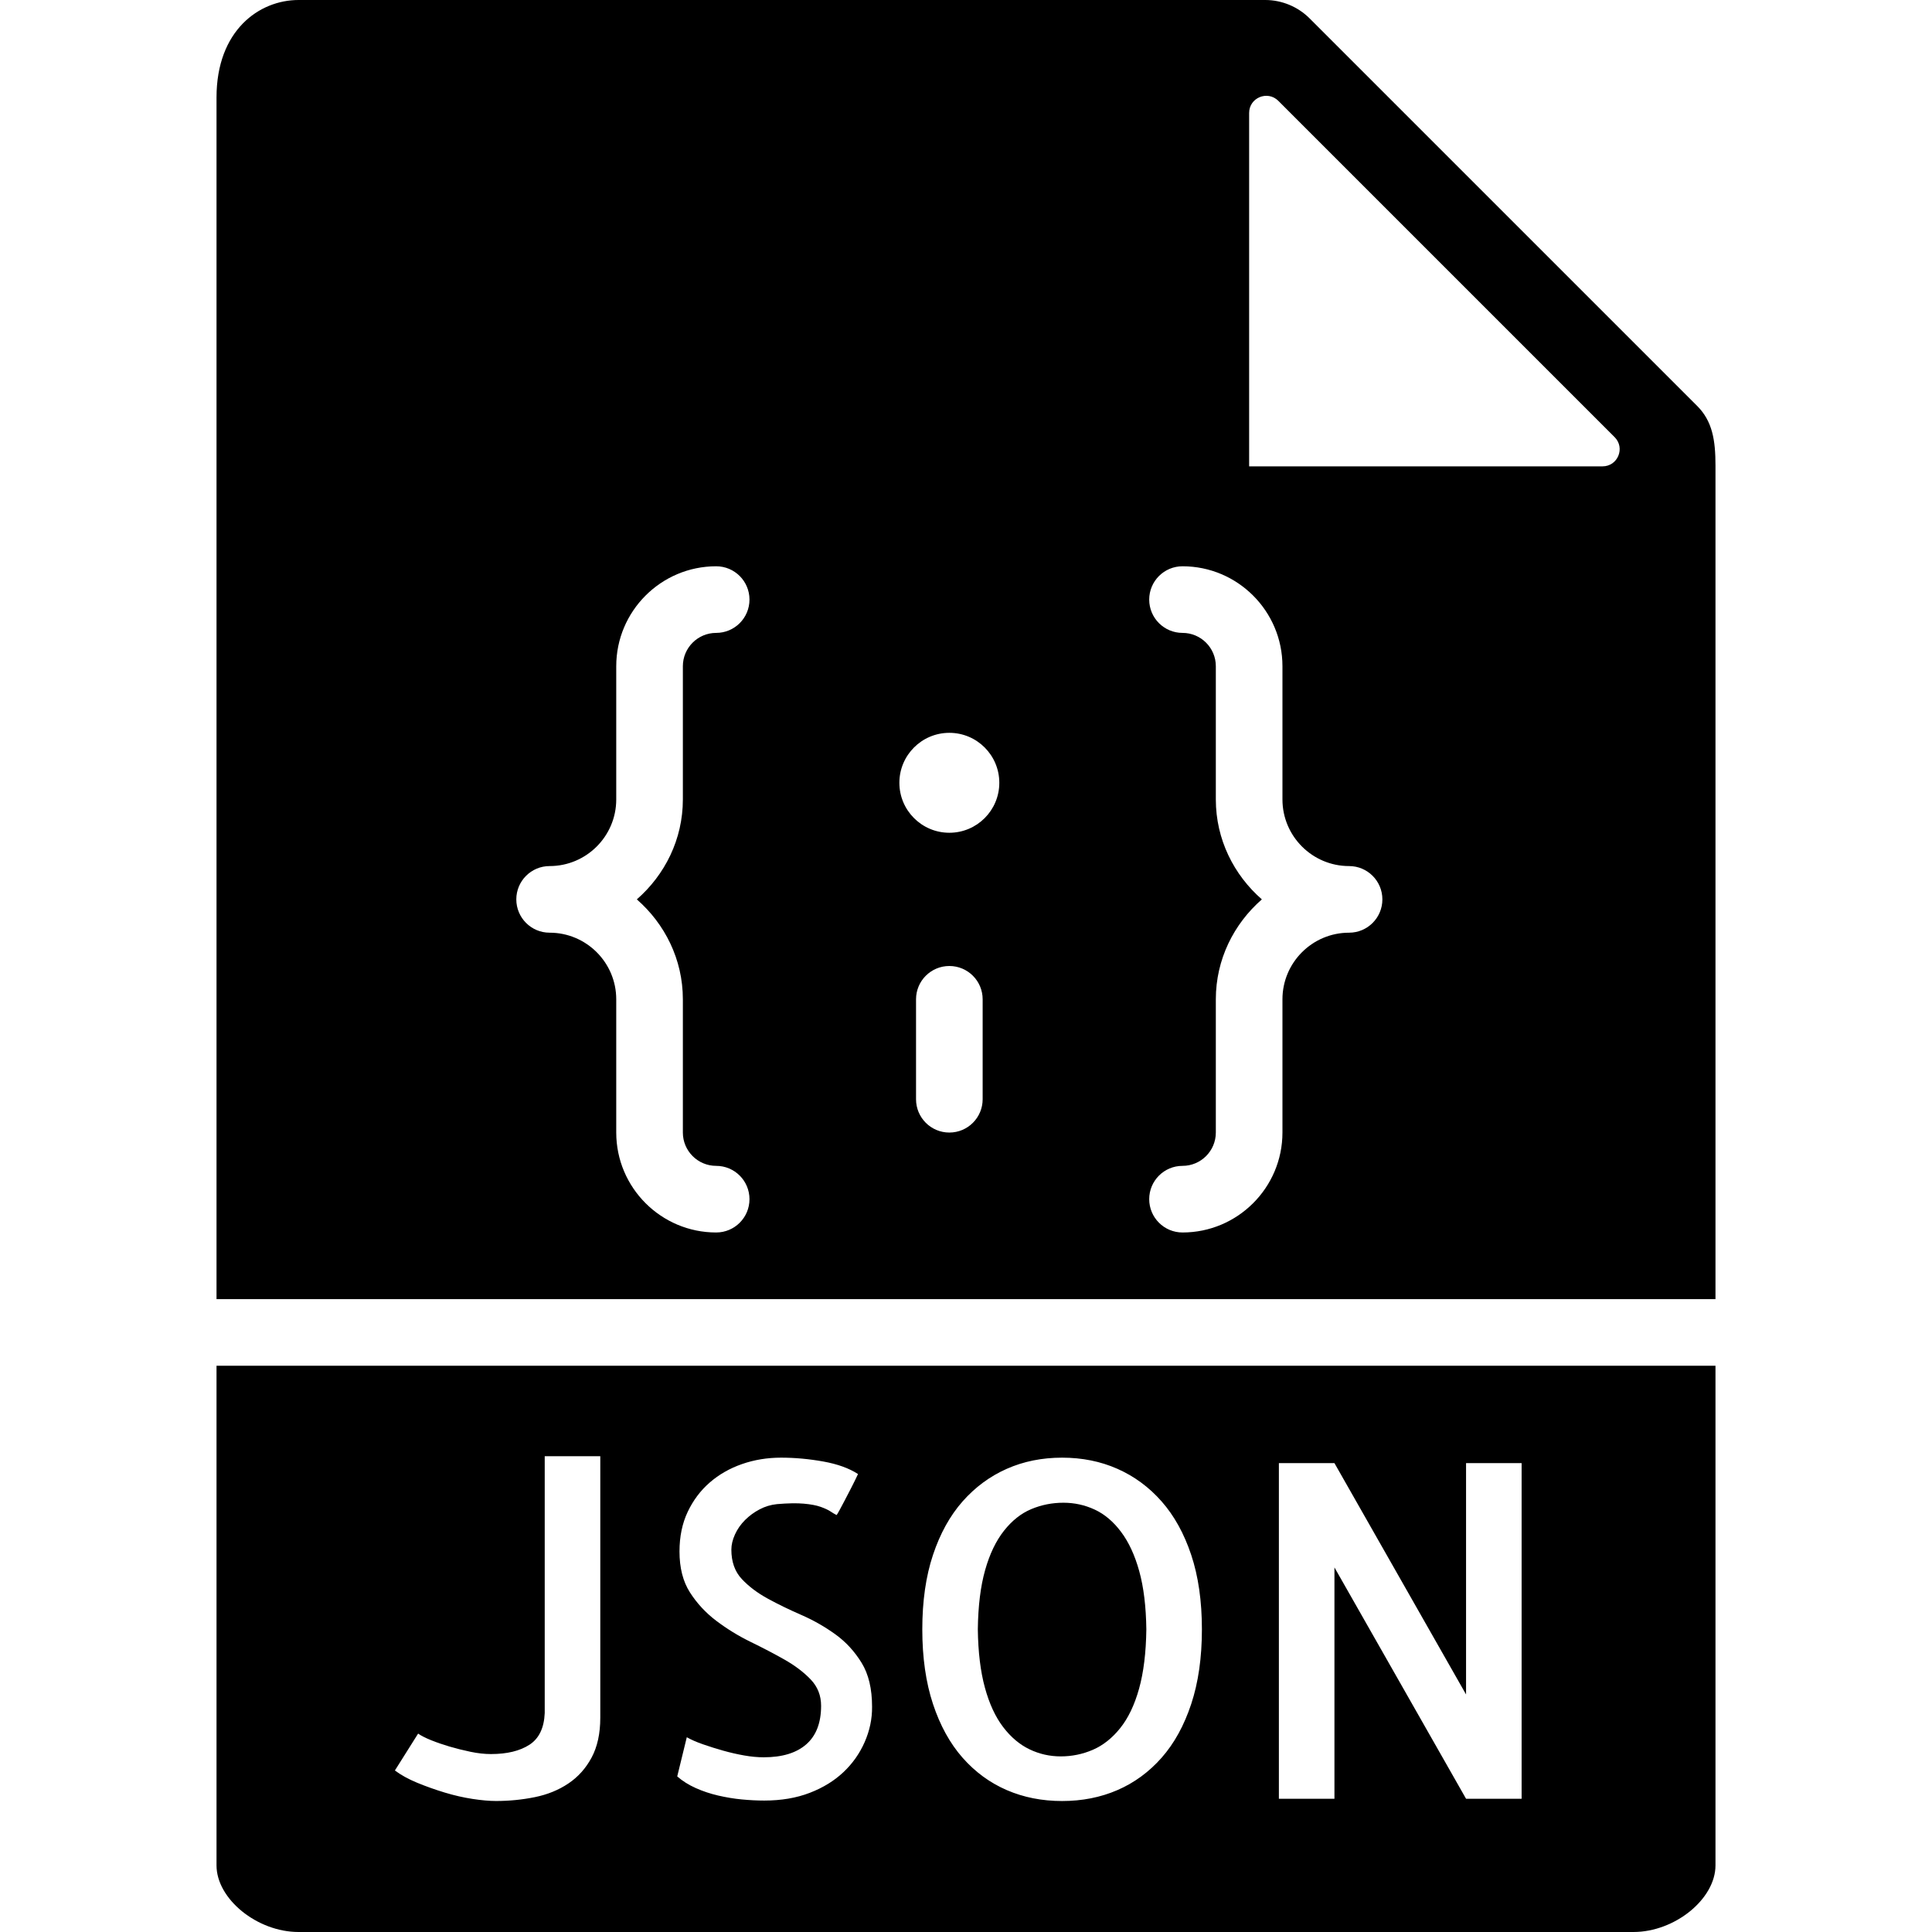
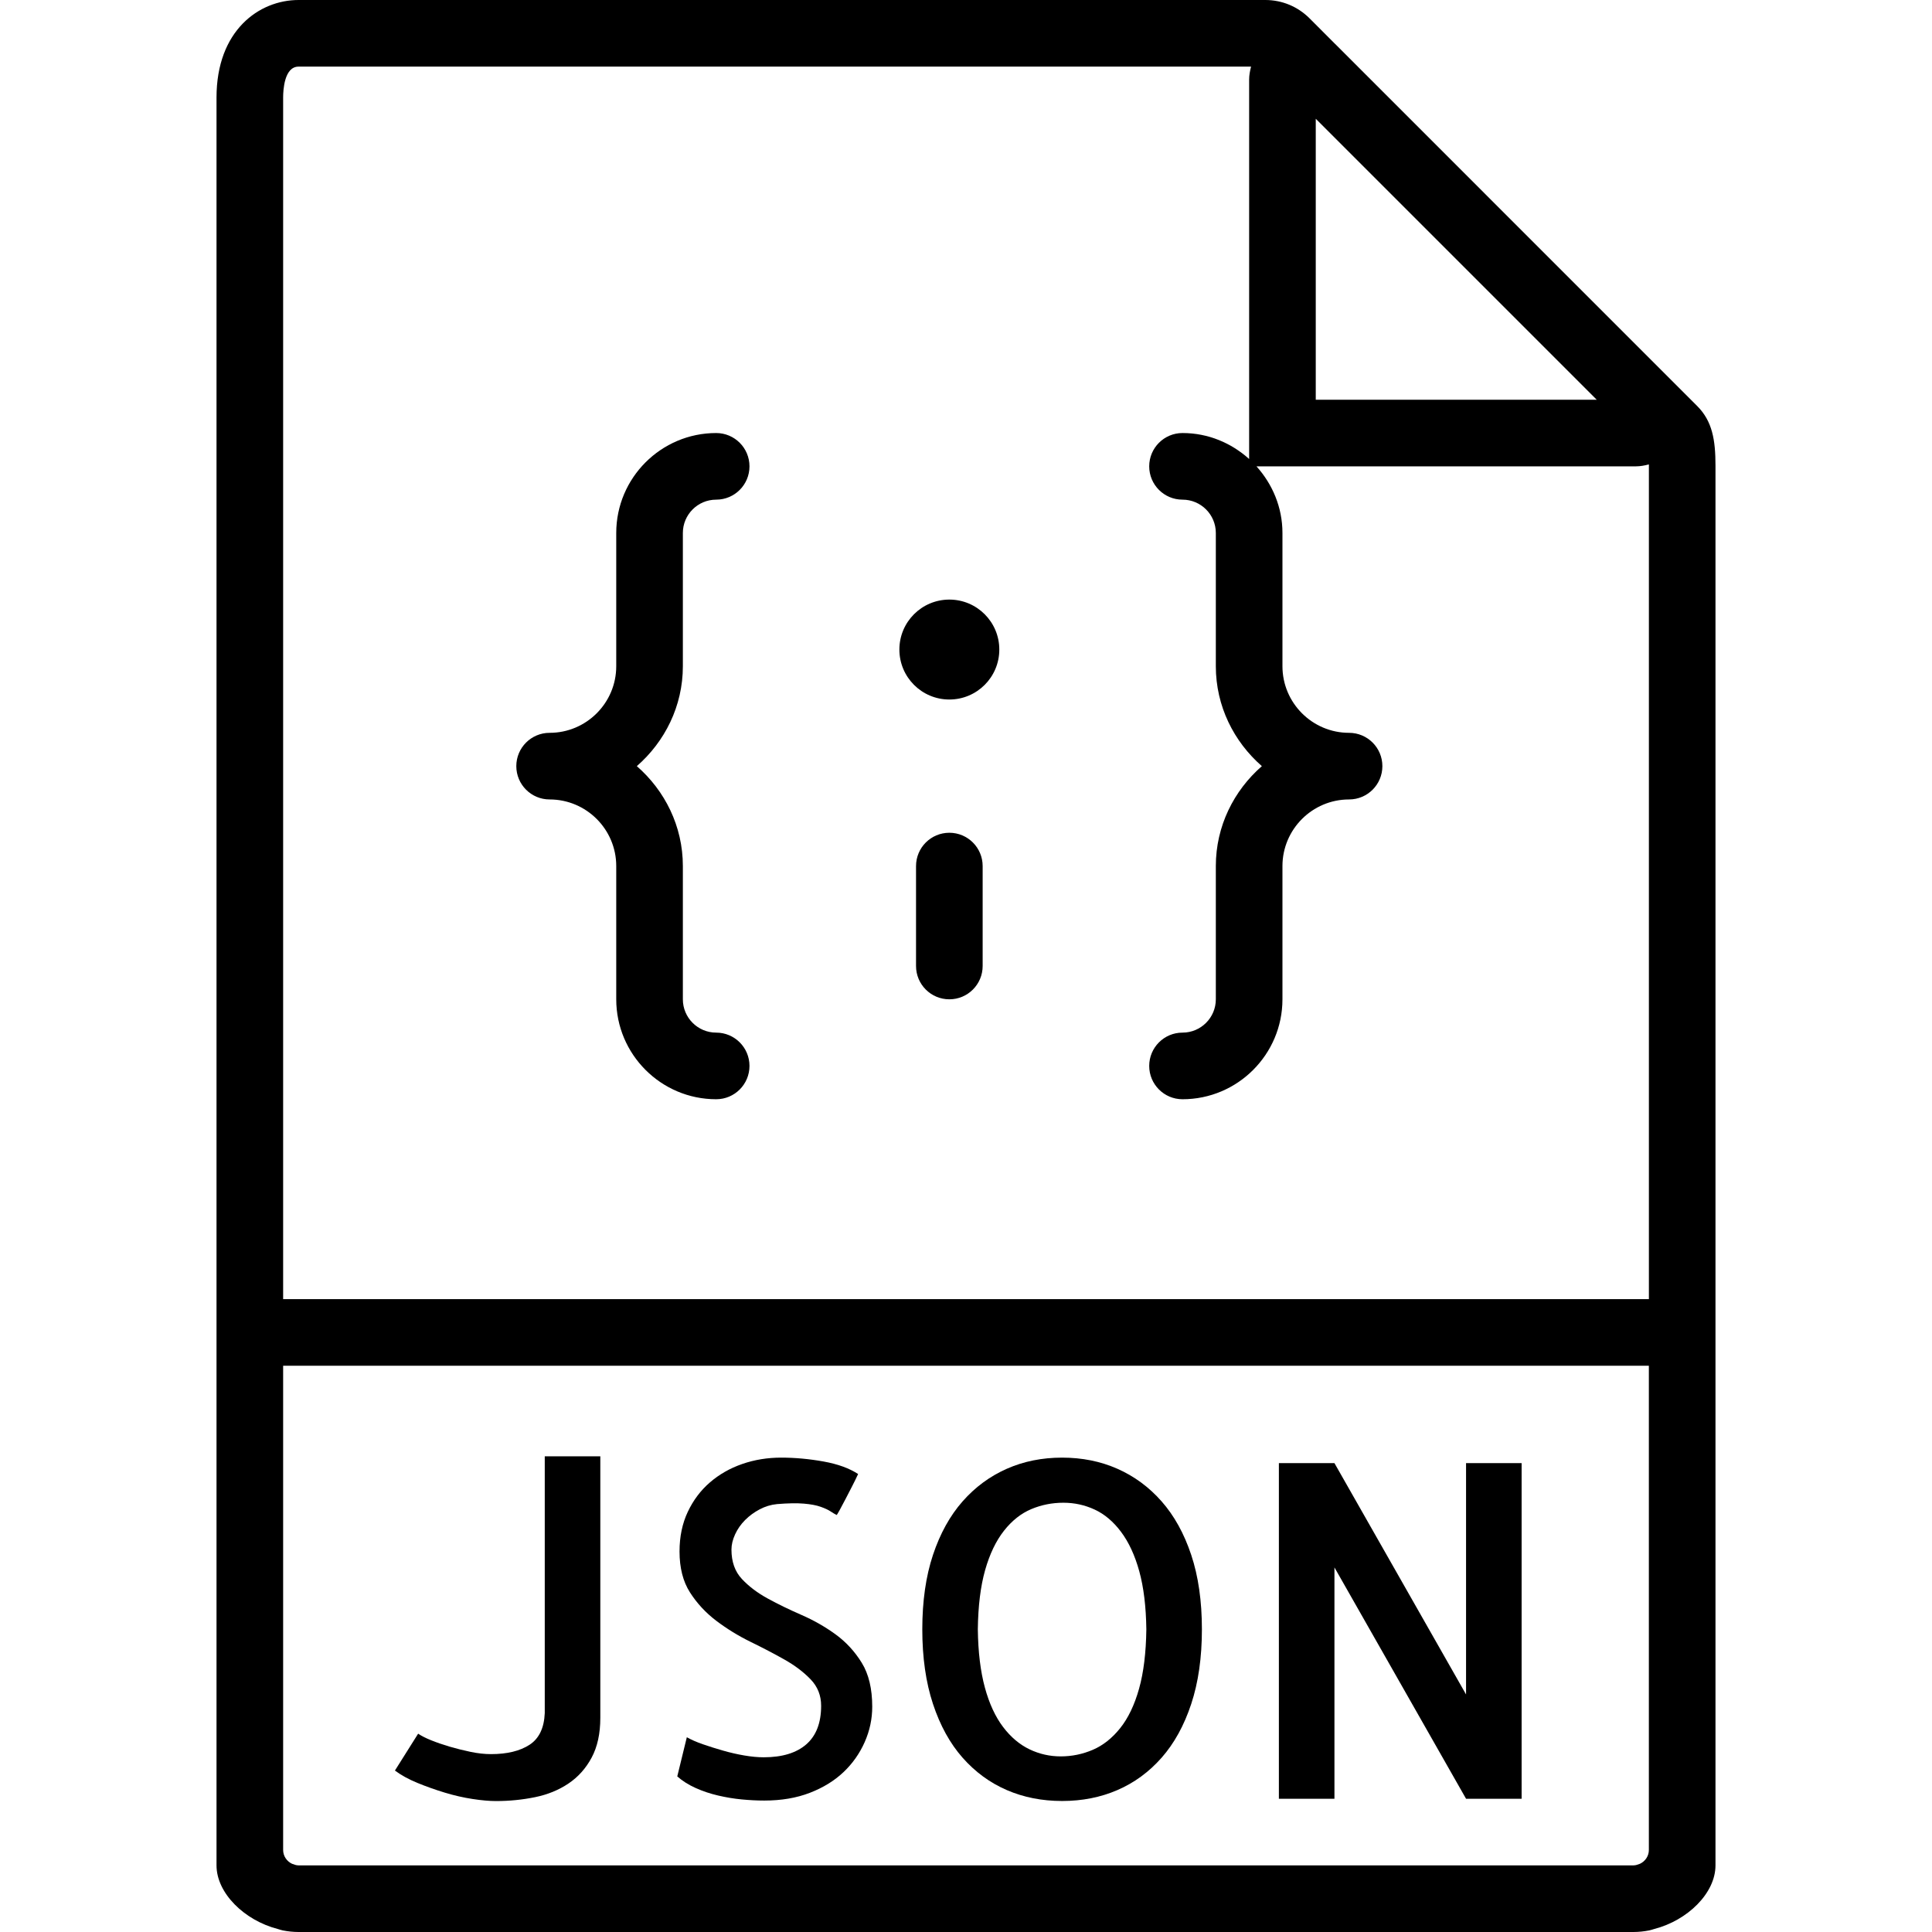
<svg xmlns="http://www.w3.org/2000/svg" fill="#000000" height="800px" width="800px" version="1.1" id="Capa_1" viewBox="0 0 58 58" xml:space="preserve">
  <g>
-     <path d="M33.655,45.988c-0.232-0.31-0.497-0.533-0.793-0.67s-0.608-0.205-0.937-0.205c-0.337,0-0.658,0.063-0.964,0.191   s-0.579,0.344-0.82,0.649s-0.431,0.699-0.567,1.183c-0.137,0.483-0.21,1.075-0.219,1.777c0.009,0.684,0.08,1.267,0.212,1.75   s0.314,0.877,0.547,1.183s0.497,0.528,0.793,0.67s0.608,0.212,0.937,0.212c0.337,0,0.658-0.066,0.964-0.198s0.579-0.349,0.82-0.649   s0.431-0.695,0.567-1.183s0.21-1.082,0.219-1.784c-0.009-0.684-0.08-1.265-0.212-1.743S33.888,46.298,33.655,45.988z" />
-     <path d="M51.5,39V13.978c0-0.766-0.092-1.333-0.55-1.792L39.313,0.55C38.964,0.201,38.48,0,37.985,0H8.963   C7.777,0,6.5,0.916,6.5,2.926V39H51.5z M29.5,33c0,0.552-0.447,1-1,1s-1-0.448-1-1v-3c0-0.552,0.447-1,1-1s1,0.448,1,1V33z    M37.5,3.391c0-0.458,0.553-0.687,0.877-0.363l10.095,10.095C48.796,13.447,48.567,14,48.109,14H37.5V3.391z M36.5,24v-4   c0-0.551-0.448-1-1-1c-0.553,0-1-0.448-1-1s0.447-1,1-1c1.654,0,3,1.346,3,3v4c0,1.103,0.897,2,2,2c0.553,0,1,0.448,1,1   s-0.447,1-1,1c-1.103,0-2,0.897-2,2v4c0,1.654-1.346,3-3,3c-0.553,0-1-0.448-1-1s0.447-1,1-1c0.552,0,1-0.449,1-1v-4   c0-1.2,0.542-2.266,1.382-3C37.042,26.266,36.5,25.2,36.5,24z M28.5,22c0.828,0,1.5,0.672,1.5,1.5S29.328,25,28.5,25   c-0.828,0-1.5-0.672-1.5-1.5S27.672,22,28.5,22z M16.5,26c1.103,0,2-0.897,2-2v-4c0-1.654,1.346-3,3-3c0.553,0,1,0.448,1,1   s-0.447,1-1,1c-0.552,0-1,0.449-1,1v4c0,1.2-0.542,2.266-1.382,3c0.84,0.734,1.382,1.8,1.382,3v4c0,0.551,0.448,1,1,1   c0.553,0,1,0.448,1,1s-0.447,1-1,1c-1.654,0-3-1.346-3-3v-4c0-1.103-0.897-2-2-2c-0.553,0-1-0.448-1-1S15.947,26,16.5,26z" />
-     <path d="M6.5,41v15c0,1.009,1.22,2,2.463,2h40.074c1.243,0,2.463-0.991,2.463-2V41H6.5z M18.021,51.566   c0,0.474-0.087,0.873-0.26,1.196s-0.405,0.583-0.697,0.779s-0.627,0.333-1.005,0.41c-0.378,0.077-0.768,0.116-1.169,0.116   c-0.2,0-0.436-0.021-0.704-0.062s-0.547-0.104-0.834-0.191s-0.563-0.185-0.827-0.294s-0.487-0.232-0.67-0.369l0.697-1.107   c0.091,0.063,0.221,0.13,0.39,0.198s0.354,0.132,0.554,0.191s0.41,0.111,0.629,0.157s0.424,0.068,0.615,0.068   c0.483,0,0.868-0.094,1.155-0.28s0.439-0.504,0.458-0.95v-7.711h1.668V51.566z M25.958,52.298c-0.15,0.342-0.362,0.643-0.636,0.902   s-0.61,0.467-1.012,0.622s-0.856,0.232-1.367,0.232c-0.219,0-0.444-0.012-0.677-0.034s-0.467-0.062-0.704-0.116   c-0.237-0.055-0.463-0.13-0.677-0.226s-0.398-0.212-0.554-0.349l0.287-1.176c0.128,0.073,0.289,0.144,0.485,0.212   s0.398,0.132,0.608,0.191s0.419,0.107,0.629,0.144s0.405,0.055,0.588,0.055c0.556,0,0.982-0.13,1.278-0.39s0.444-0.645,0.444-1.155   c0-0.31-0.104-0.574-0.314-0.793s-0.472-0.417-0.786-0.595s-0.654-0.355-1.019-0.533s-0.706-0.388-1.025-0.629   s-0.583-0.526-0.793-0.854s-0.314-0.738-0.314-1.23c0-0.446,0.082-0.843,0.246-1.189s0.385-0.641,0.663-0.882   s0.602-0.426,0.971-0.554s0.759-0.191,1.169-0.191c0.419,0,0.843,0.039,1.271,0.116s0.774,0.203,1.039,0.376   c-0.055,0.118-0.118,0.248-0.191,0.39s-0.142,0.273-0.205,0.396s-0.118,0.226-0.164,0.308s-0.073,0.128-0.082,0.137   c-0.055-0.027-0.116-0.063-0.185-0.109s-0.166-0.091-0.294-0.137s-0.296-0.077-0.506-0.096s-0.479-0.014-0.807,0.014   c-0.183,0.019-0.355,0.07-0.52,0.157s-0.31,0.193-0.438,0.321s-0.228,0.271-0.301,0.431s-0.109,0.313-0.109,0.458   c0,0.364,0.104,0.658,0.314,0.882s0.47,0.419,0.779,0.588s0.647,0.333,1.012,0.492s0.704,0.354,1.019,0.581   s0.576,0.513,0.786,0.854s0.314,0.781,0.314,1.319C26.184,51.603,26.108,51.956,25.958,52.298z M35.761,51.156   c-0.214,0.647-0.511,1.185-0.889,1.613s-0.82,0.752-1.326,0.971s-1.06,0.328-1.661,0.328s-1.155-0.109-1.661-0.328   s-0.948-0.542-1.326-0.971s-0.675-0.966-0.889-1.613s-0.321-1.395-0.321-2.242s0.107-1.593,0.321-2.235s0.511-1.178,0.889-1.606   s0.82-0.754,1.326-0.978s1.06-0.335,1.661-0.335s1.155,0.111,1.661,0.335s0.948,0.549,1.326,0.978s0.675,0.964,0.889,1.606   s0.321,1.388,0.321,2.235S35.975,50.509,35.761,51.156z M45.68,54h-1.668l-3.951-6.945V54h-1.668V43.924h1.668l3.951,6.945v-6.945   h1.668V54z" />
+     <path d="M50.949,12.187l-1.361-1.361l-9.504-9.505c-0.001-0.001-0.001-0.001-0.002-0.001l-0.77-0.771   C38.957,0.195,38.486,0,37.985,0H8.963C7.776,0,6.5,0.916,6.5,2.926V39v16.537V56c0,0.837,0.841,1.652,1.836,1.909   c0.051,0.014,0.1,0.033,0.152,0.043C8.644,57.983,8.803,58,8.963,58h40.074c0.16,0,0.319-0.017,0.475-0.048   c0.052-0.01,0.101-0.029,0.152-0.043C50.659,57.652,51.5,56.837,51.5,56v-0.463V39V13.978C51.5,13.211,51.407,12.644,50.949,12.187   z M39.5,3.565L47.935,12H39.5V3.565z M8.963,56c-0.071,0-0.135-0.025-0.198-0.049C8.61,55.877,8.5,55.721,8.5,55.537V41h41v14.537   c0,0.184-0.11,0.34-0.265,0.414C49.172,55.975,49.108,56,49.037,56H8.963z M8.5,39V2.926C8.5,2.709,8.533,2,8.963,2h28.595   C37.525,2.126,37.5,2.256,37.5,2.391V13.78c-0.532-0.48-1.229-0.78-2-0.78c-0.553,0-1,0.448-1,1s0.447,1,1,1c0.552,0,1,0.449,1,1v4   c0,1.2,0.542,2.266,1.382,3c-0.84,0.734-1.382,1.8-1.382,3v4c0,0.551-0.448,1-1,1c-0.553,0-1,0.448-1,1s0.447,1,1,1   c1.654,0,3-1.346,3-3v-4c0-1.103,0.897-2,2-2c0.553,0,1-0.448,1-1s-0.447-1-1-1c-1.103,0-2-0.897-2-2v-4   c0-0.771-0.301-1.468-0.78-2h11.389c0.135,0,0.265-0.025,0.391-0.058c0,0.015,0.001,0.021,0.001,0.036V39H8.5z" />
+     <path d="M16.354,51.43c-0.019,0.446-0.171,0.764-0.458,0.95s-0.672,0.28-1.155,0.28c-0.191,0-0.396-0.022-0.615-0.068   s-0.429-0.098-0.629-0.157s-0.385-0.123-0.554-0.191s-0.299-0.135-0.39-0.198l-0.697,1.107c0.183,0.137,0.405,0.26,0.67,0.369   s0.54,0.207,0.827,0.294s0.565,0.15,0.834,0.191s0.504,0.062,0.704,0.062c0.401,0,0.791-0.039,1.169-0.116   c0.378-0.077,0.713-0.214,1.005-0.41s0.524-0.456,0.697-0.779s0.26-0.723,0.26-1.196v-7.848h-1.668V51.43z" />
+     <path d="M25.083,49.064c-0.314-0.228-0.654-0.422-1.019-0.581s-0.702-0.323-1.012-0.492s-0.569-0.364-0.779-0.588   s-0.314-0.518-0.314-0.882c0-0.146,0.036-0.299,0.109-0.458s0.173-0.303,0.301-0.431s0.273-0.234,0.438-0.321   s0.337-0.139,0.52-0.157c0.328-0.027,0.597-0.032,0.807-0.014s0.378,0.05,0.506,0.096s0.226,0.091,0.294,0.137   s0.13,0.082,0.185,0.109c0.009-0.009,0.036-0.055,0.082-0.137s0.101-0.185,0.164-0.308s0.132-0.255,0.205-0.396   s0.137-0.271,0.191-0.39c-0.265-0.173-0.61-0.299-1.039-0.376s-0.853-0.116-1.271-0.116c-0.41,0-0.8,0.063-1.169,0.191   s-0.692,0.313-0.971,0.554s-0.499,0.535-0.663,0.882S20.4,46.13,20.4,46.576c0,0.492,0.104,0.902,0.314,1.23   s0.474,0.613,0.793,0.854s0.661,0.451,1.025,0.629s0.704,0.355,1.019,0.533s0.576,0.376,0.786,0.595s0.314,0.483,0.314,0.793   c0,0.511-0.148,0.896-0.444,1.155s-0.723,0.39-1.278,0.39c-0.183,0-0.378-0.019-0.588-0.055s-0.419-0.084-0.629-0.144   s-0.412-0.123-0.608-0.191s-0.357-0.139-0.485-0.212l-0.287,1.176c0.155,0.137,0.34,0.253,0.554,0.349s0.439,0.171,0.677,0.226   c0.237,0.055,0.472,0.094,0.704,0.116s0.458,0.034,0.677,0.034c0.511,0,0.966-0.077,1.367-0.232s0.738-0.362,1.012-0.622   s0.485-0.561,0.636-0.902s0.226-0.695,0.226-1.06c0-0.538-0.104-0.978-0.314-1.319S25.397,49.292,25.083,49.064z" />
+     <path d="M34.872,45.072c-0.378-0.429-0.82-0.754-1.326-0.978s-1.06-0.335-1.661-0.335s-1.155,0.111-1.661,0.335   s-0.948,0.549-1.326,0.978s-0.675,0.964-0.889,1.606s-0.321,1.388-0.321,2.235s0.107,1.595,0.321,2.242s0.511,1.185,0.889,1.613   s0.82,0.752,1.326,0.971s1.06,0.328,1.661,0.328s1.155-0.109,1.661-0.328s0.948-0.542,1.326-0.971s0.675-0.966,0.889-1.613   s0.321-1.395,0.321-2.242s-0.107-1.593-0.321-2.235S35.25,45.501,34.872,45.072z M34.195,50.698   c-0.137,0.487-0.326,0.882-0.567,1.183s-0.515,0.518-0.82,0.649s-0.627,0.198-0.964,0.198c-0.328,0-0.641-0.07-0.937-0.212   s-0.561-0.364-0.793-0.67s-0.415-0.699-0.547-1.183s-0.203-1.066-0.212-1.75c0.009-0.702,0.082-1.294,0.219-1.777   c0.137-0.483,0.326-0.877,0.567-1.183s0.515-0.521,0.82-0.649s0.627-0.191,0.964-0.191c0.328,0,0.641,0.068,0.937,0.205   s0.561,0.36,0.793,0.67s0.415,0.704,0.547,1.183s0.203,1.06,0.212,1.743C34.405,49.616,34.332,50.211,34.195,50.698z" />
+     <polygon points="44.012,50.869 40.061,43.924 38.393,43.924 38.393,54 40.061,54 40.061,47.055 44.012,54 45.68,54 45.68,43.924    44.012,43.924  " />
+     <path d="M20.5,20v-4c0-0.551,0.448-1,1-1c0.553,0,1-0.448,1-1s-0.447-1-1-1c-1.654,0-3,1.346-3,3v4c0,1.103-0.897,2-2,2   c-0.553,0-1,0.448-1,1s0.447,1,1,1c1.103,0,2,0.897,2,2v4c0,1.654,1.346,3,3,3c0.553,0,1-0.448,1-1s-0.447-1-1-1   c-0.552,0-1-0.449-1-1v-4c0-1.2-0.542-2.266-1.382-3C19.958,22.266,20.5,21.2,20.5,20z" />
+     <circle cx="28.5" cy="19.5" r="1.5" />
+     <path d="M28.5,25c-0.553,0-1,0.448-1,1v3c0,0.552,0.447,1,1,1s1-0.448,1-1v-3C29.5,25.448,29.053,25,28.5,25z" />
  </g>
</svg>
